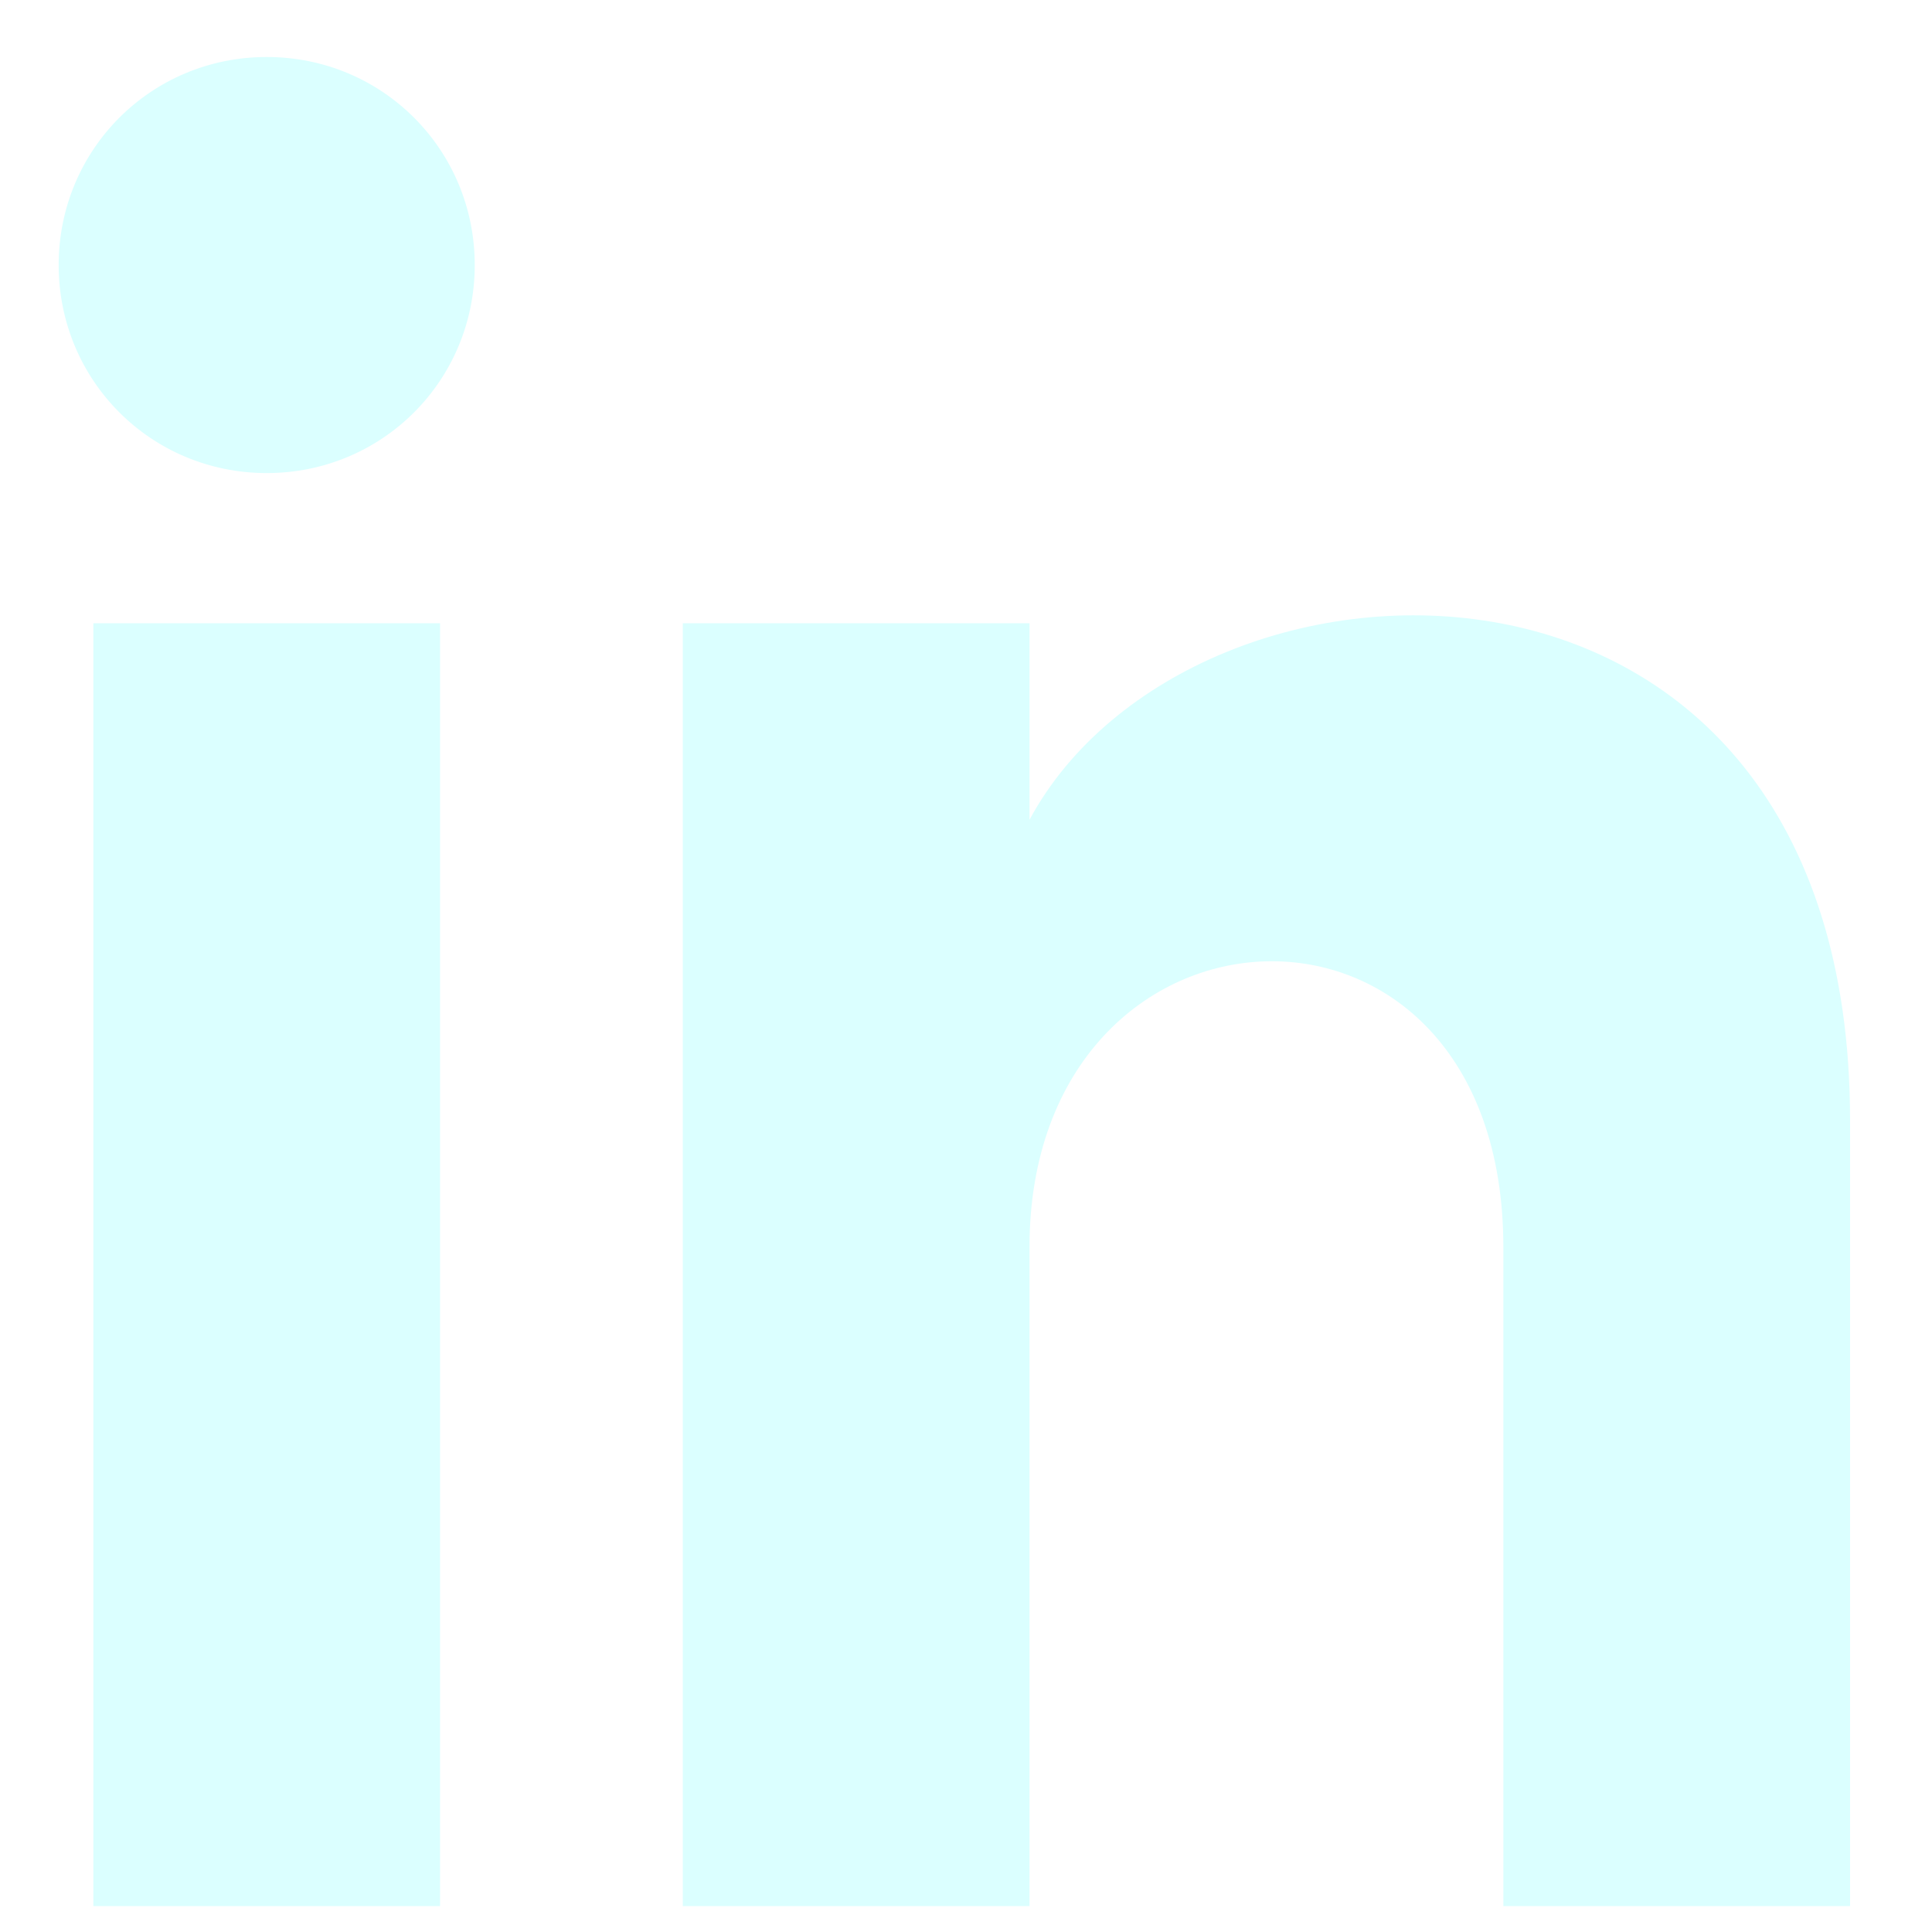
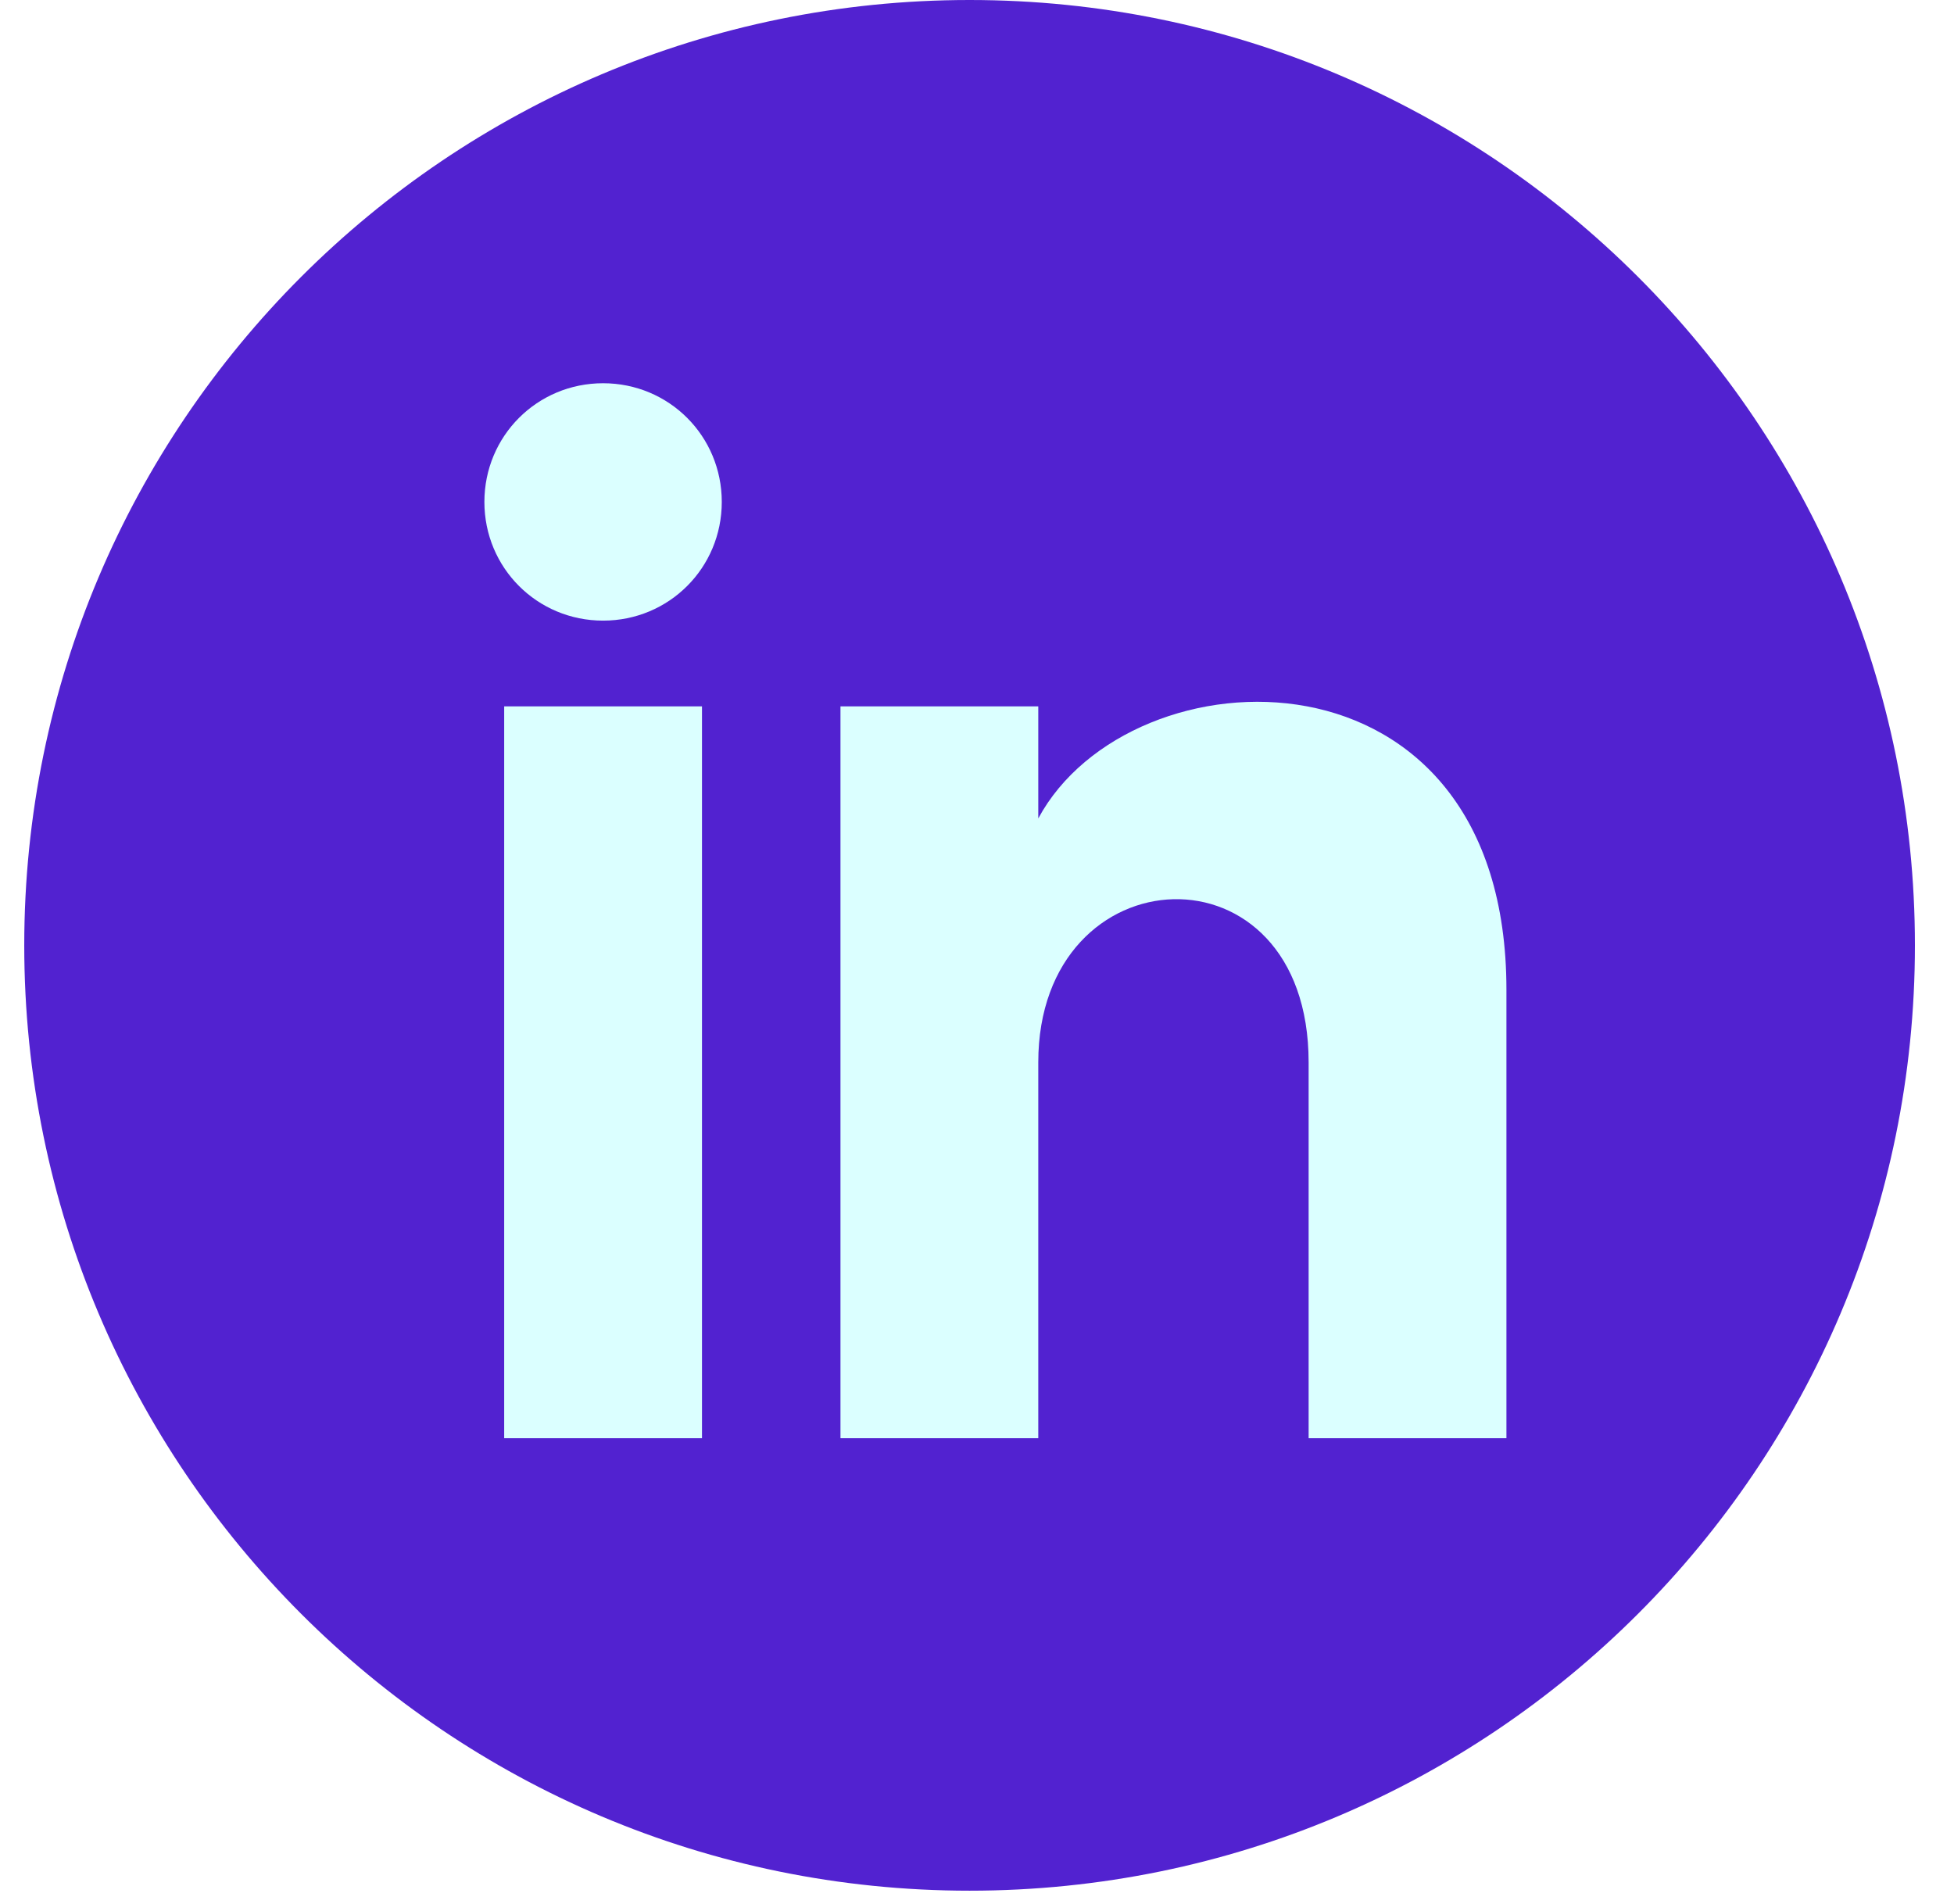
- <svg xmlns="http://www.w3.org/2000/svg" width="22" height="22" viewBox="0 0 22 22" fill="none">
-   <path d="M1.063 21.705H5.011V7.097H1.063V21.705ZM3.037 0.649C1.721 0.649 0.668 1.702 0.668 3.018C0.668 4.334 1.721 5.387 3.037 5.387C4.353 5.387 5.406 4.334 5.406 3.018C5.406 1.702 4.353 0.649 3.037 0.649ZM11.723 9.335V7.097H7.775V21.705H11.723V14.204C11.723 9.993 17.119 9.729 17.119 14.204V21.705H21.067V12.756C21.067 5.65 13.565 5.913 11.723 9.335Z" fill="#DBFFFF" />
+ <svg xmlns="http://www.w3.org/2000/svg" width="39" height="38" viewBox="0 0 39 38" fill="none">
+   <ellipse cx="19.352" cy="18.868" rx="18.868" ry="18.868" fill="#5222D0" />
+   <path d="M10.063 28.705H14.011V14.098H10.063V28.705ZM12.037 7.649C10.721 7.649 9.668 8.702 9.668 10.018C9.668 11.334 10.721 12.387 12.037 12.387C13.353 12.387 14.406 11.334 14.406 10.018C14.406 8.702 13.353 7.649 12.037 7.649ZM20.723 16.335V14.098H16.775V28.705H20.723V21.204C20.723 16.993 26.119 16.73 26.119 21.204V28.705H30.067V19.756C30.067 12.65 22.565 12.913 20.723 16.335Z" fill="#DBFFFF" />
</svg>
